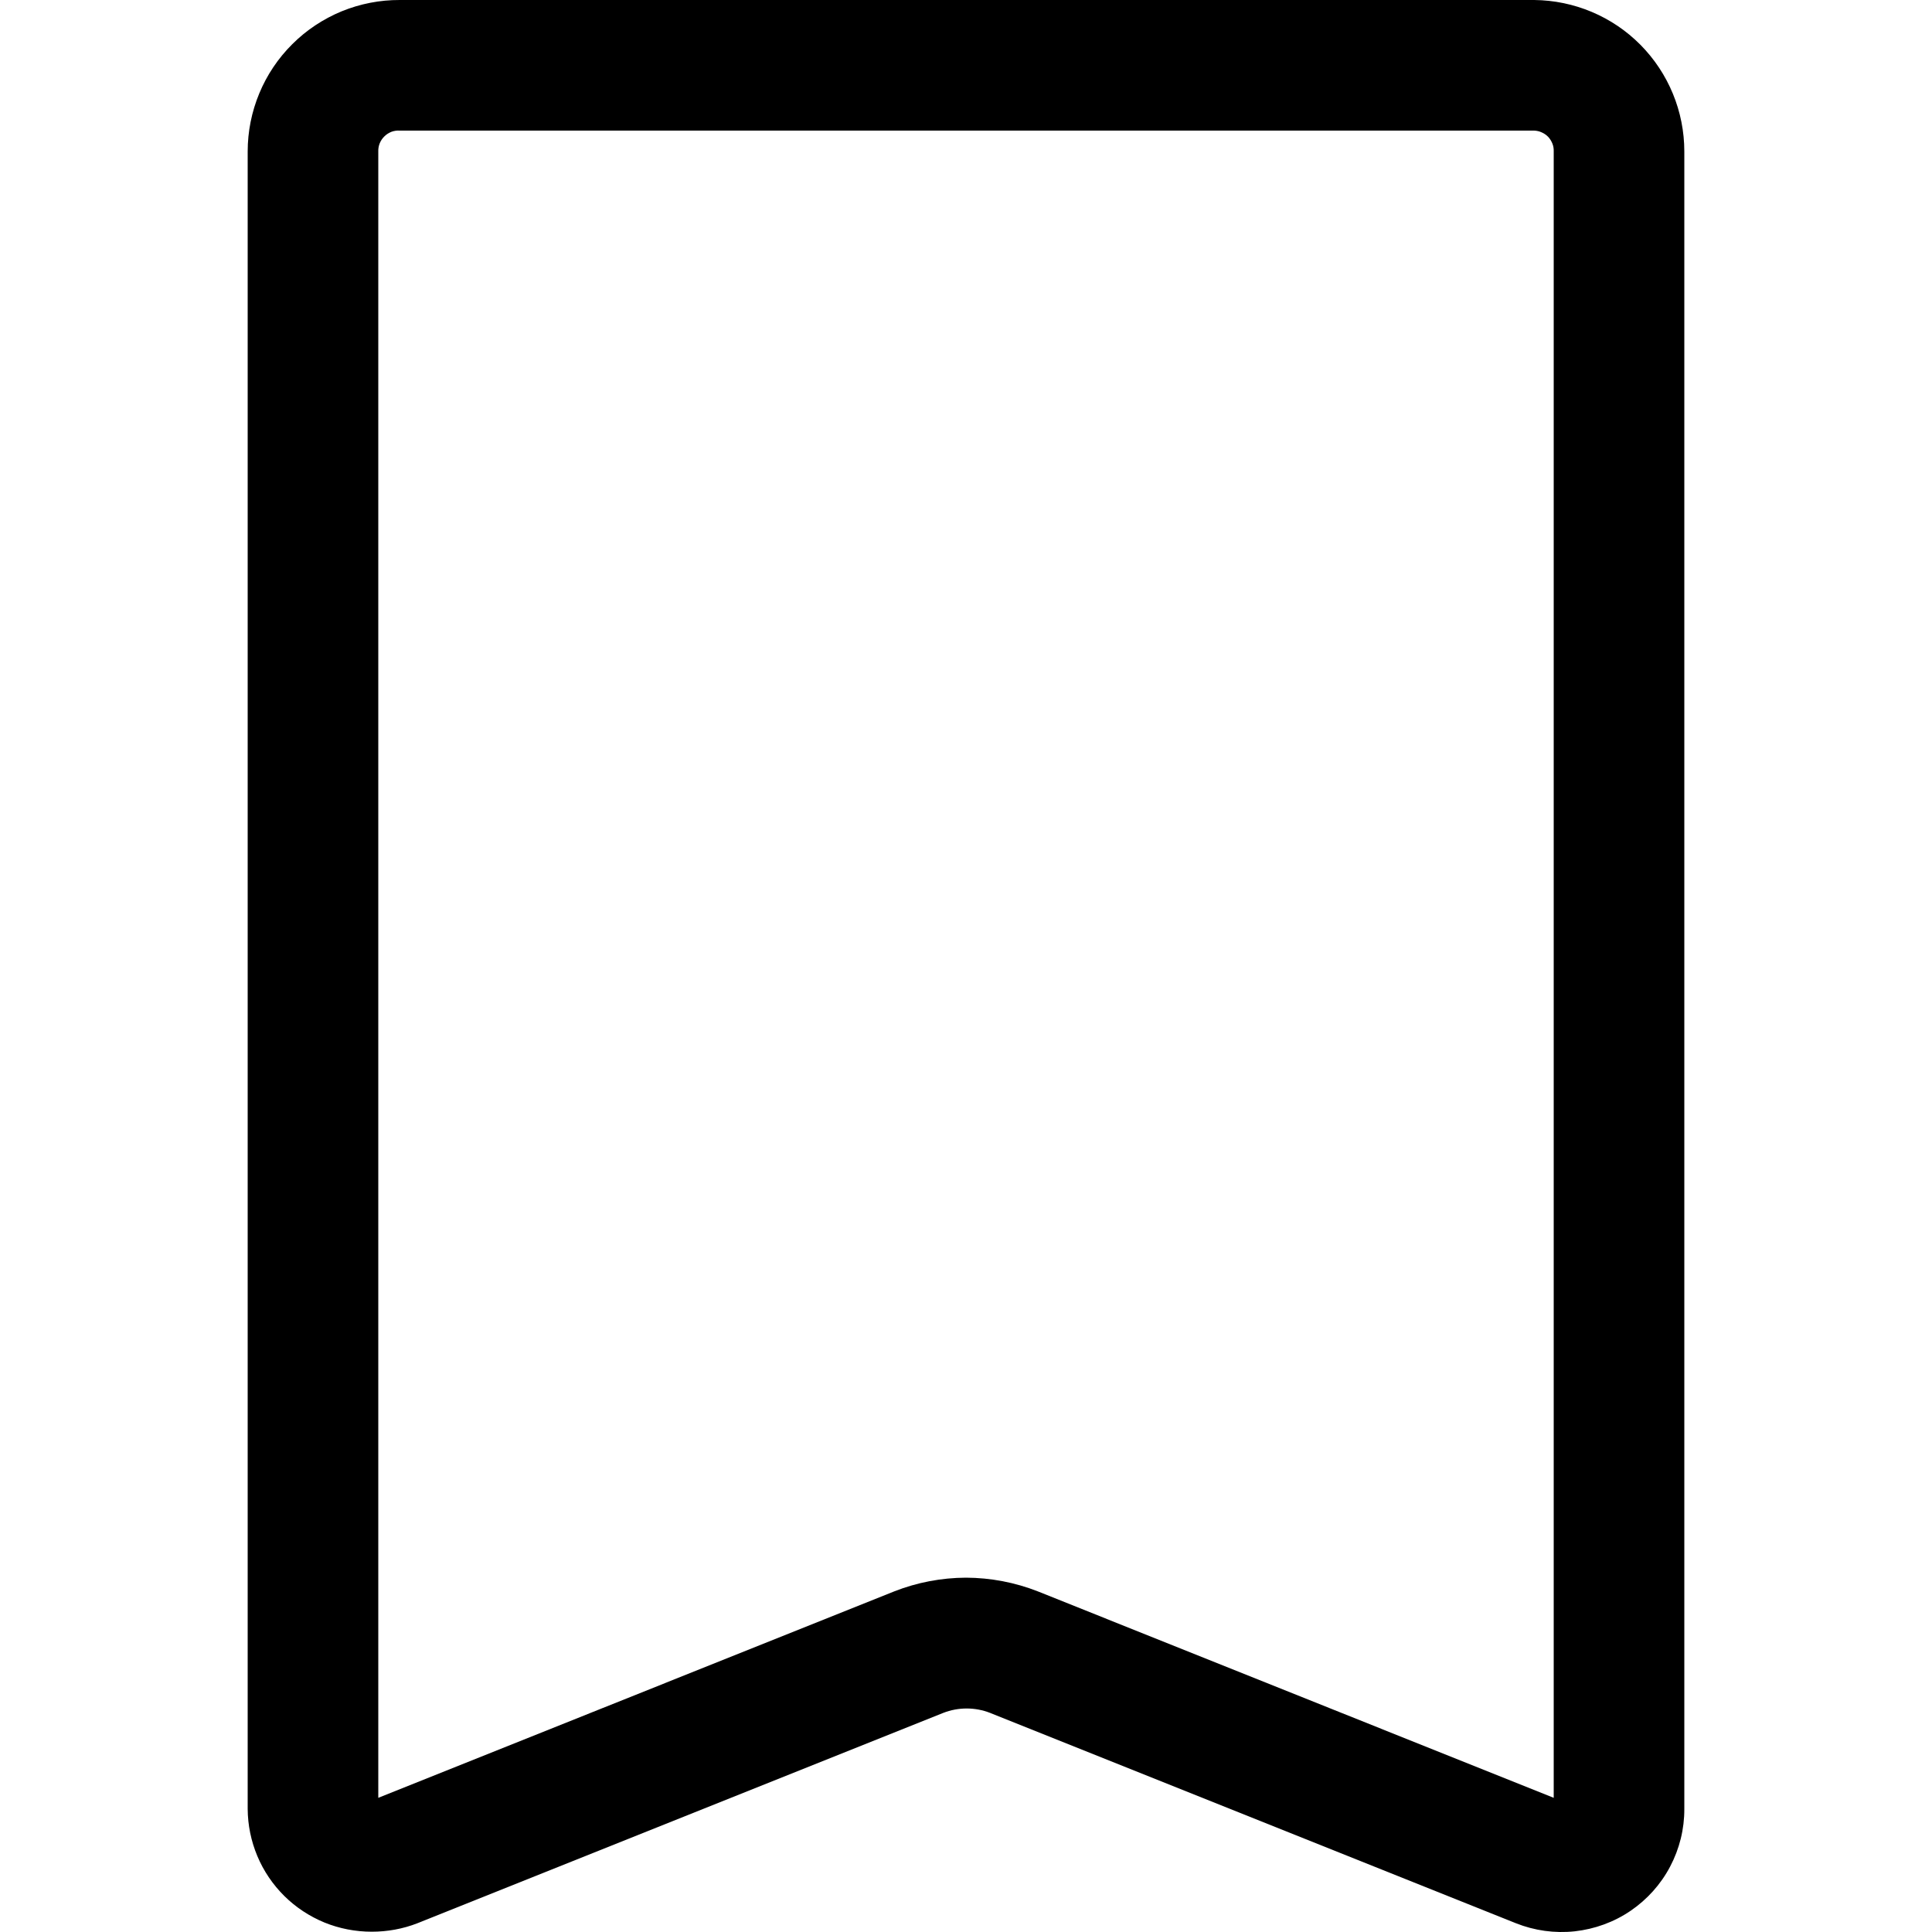
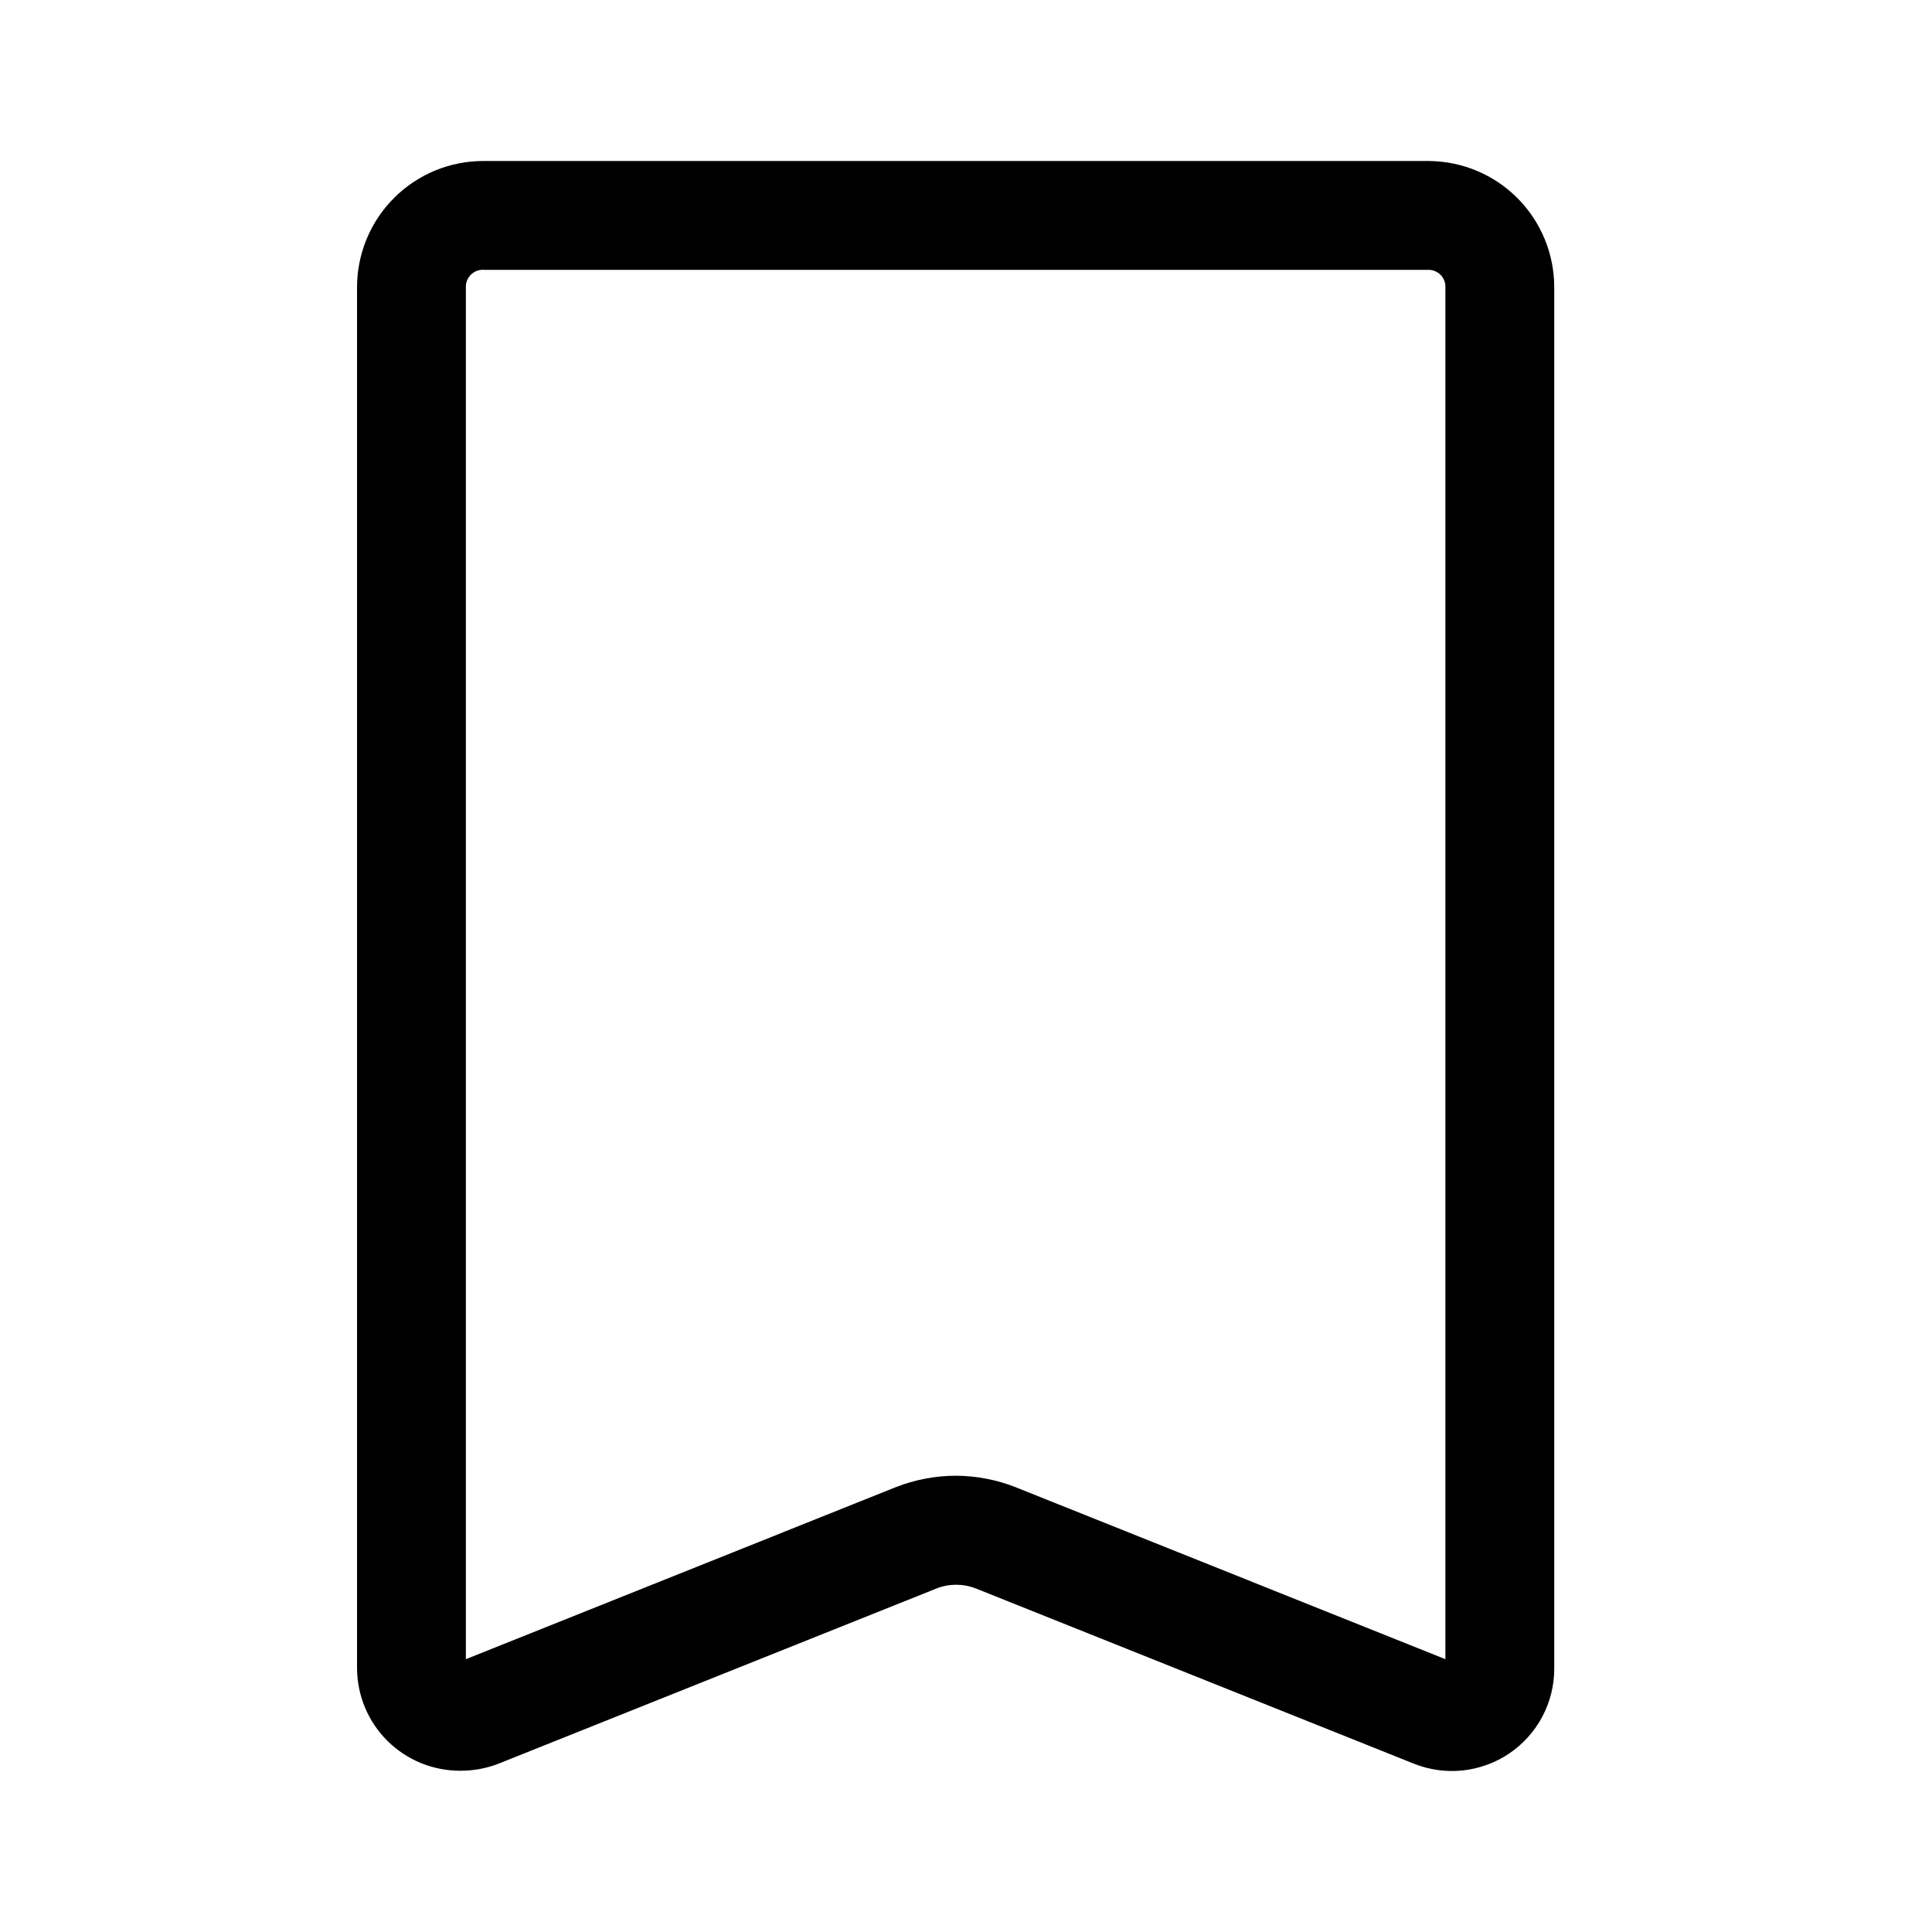
- <svg xmlns="http://www.w3.org/2000/svg" width="24" height="24" viewBox="0 0 14.872 20" fill="none">
-   <path id="Vector" d="M1.284 19.997C1.117 19.997 0.95 19.965 0.795 19.902C0.64 19.838 0.498 19.745 0.379 19.627C0.26 19.509 0.165 19.369 0.1 19.214C0.035 19.059 0.001 18.893 0 18.726V1.568C-1.9185e-06 1.362 0.041 1.157 0.12 0.967C0.199 0.776 0.315 0.603 0.462 0.457C0.608 0.311 0.782 0.196 0.973 0.117C1.164 0.039 1.369 -0.001 1.575 1.45706e-05H13.318C13.731 0.004 14.127 0.17 14.418 0.464C14.709 0.758 14.872 1.155 14.872 1.568V18.726C14.873 18.934 14.822 19.139 14.725 19.323C14.628 19.507 14.487 19.664 14.315 19.781C14.143 19.898 13.944 19.97 13.737 19.993C13.53 20.015 13.321 19.986 13.128 19.909L7.686 17.732C7.53 17.671 7.356 17.671 7.2 17.732L1.758 19.909C1.607 19.968 1.446 19.997 1.284 19.997ZM7.436 16.332C7.691 16.333 7.943 16.381 8.18 16.474L13.52 18.611V1.568C13.521 1.541 13.517 1.513 13.507 1.488C13.497 1.462 13.482 1.438 13.464 1.418C13.445 1.398 13.422 1.382 13.397 1.371C13.372 1.359 13.345 1.353 13.318 1.352H1.575C1.546 1.35 1.517 1.354 1.489 1.364C1.462 1.375 1.437 1.39 1.416 1.411C1.395 1.431 1.378 1.456 1.367 1.483C1.356 1.51 1.351 1.539 1.352 1.568V18.611L6.693 16.474C6.929 16.381 7.182 16.333 7.436 16.332Z" fill="currentColor" />
+ <svg xmlns="http://www.w3.org/2000/svg" width="24" height="24" viewBox="0 0 24 24" fill="none">
+   <g transform="translate(4.4352 2)">
+     <path id="Vector" d="M1.284 19.997C1.117 19.997 0.95 19.965 0.795 19.902C0.64 19.838 0.498 19.745 0.379 19.627C0.26 19.509 0.165 19.369 0.1 19.214C0.035 19.059 0.001 18.893 0 18.726V1.568C-1.9185e-06 1.362 0.041 1.157 0.12 0.967C0.199 0.776 0.315 0.603 0.462 0.457C0.608 0.311 0.782 0.196 0.973 0.117C1.164 0.039 1.369 -0.001 1.575 1.45706e-05H13.318C13.731 0.004 14.127 0.17 14.418 0.464C14.709 0.758 14.872 1.155 14.872 1.568V18.726C14.873 18.934 14.822 19.139 14.725 19.323C14.628 19.507 14.487 19.664 14.315 19.781C14.143 19.898 13.944 19.97 13.737 19.993C13.53 20.015 13.321 19.986 13.128 19.909L7.686 17.732C7.53 17.671 7.356 17.671 7.2 17.732L1.758 19.909C1.607 19.968 1.446 19.997 1.284 19.997ZM7.436 16.332C7.691 16.333 7.943 16.381 8.18 16.474L13.52 18.611V1.568C13.521 1.541 13.517 1.513 13.507 1.488C13.497 1.462 13.482 1.438 13.464 1.418C13.445 1.398 13.422 1.382 13.397 1.371C13.372 1.359 13.345 1.353 13.318 1.352H1.575C1.546 1.35 1.517 1.354 1.489 1.364C1.462 1.375 1.437 1.39 1.416 1.411C1.395 1.431 1.378 1.456 1.367 1.483C1.356 1.51 1.351 1.539 1.352 1.568V18.611L6.693 16.474C6.929 16.381 7.182 16.333 7.436 16.332Z" fill="currentColor" />
+   </g>
</svg>
